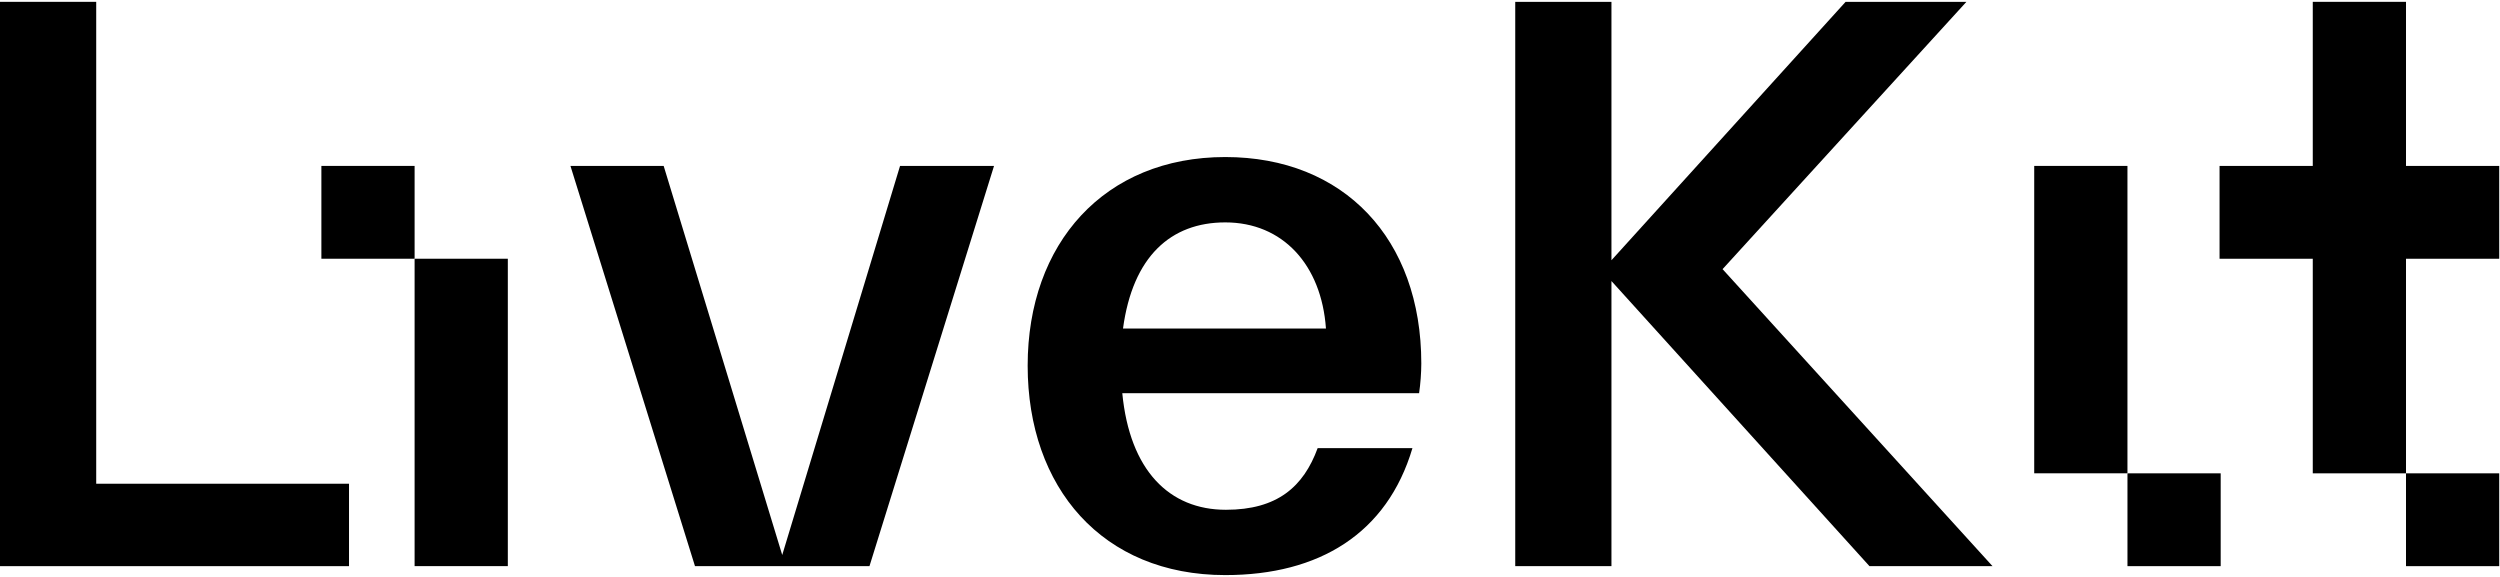
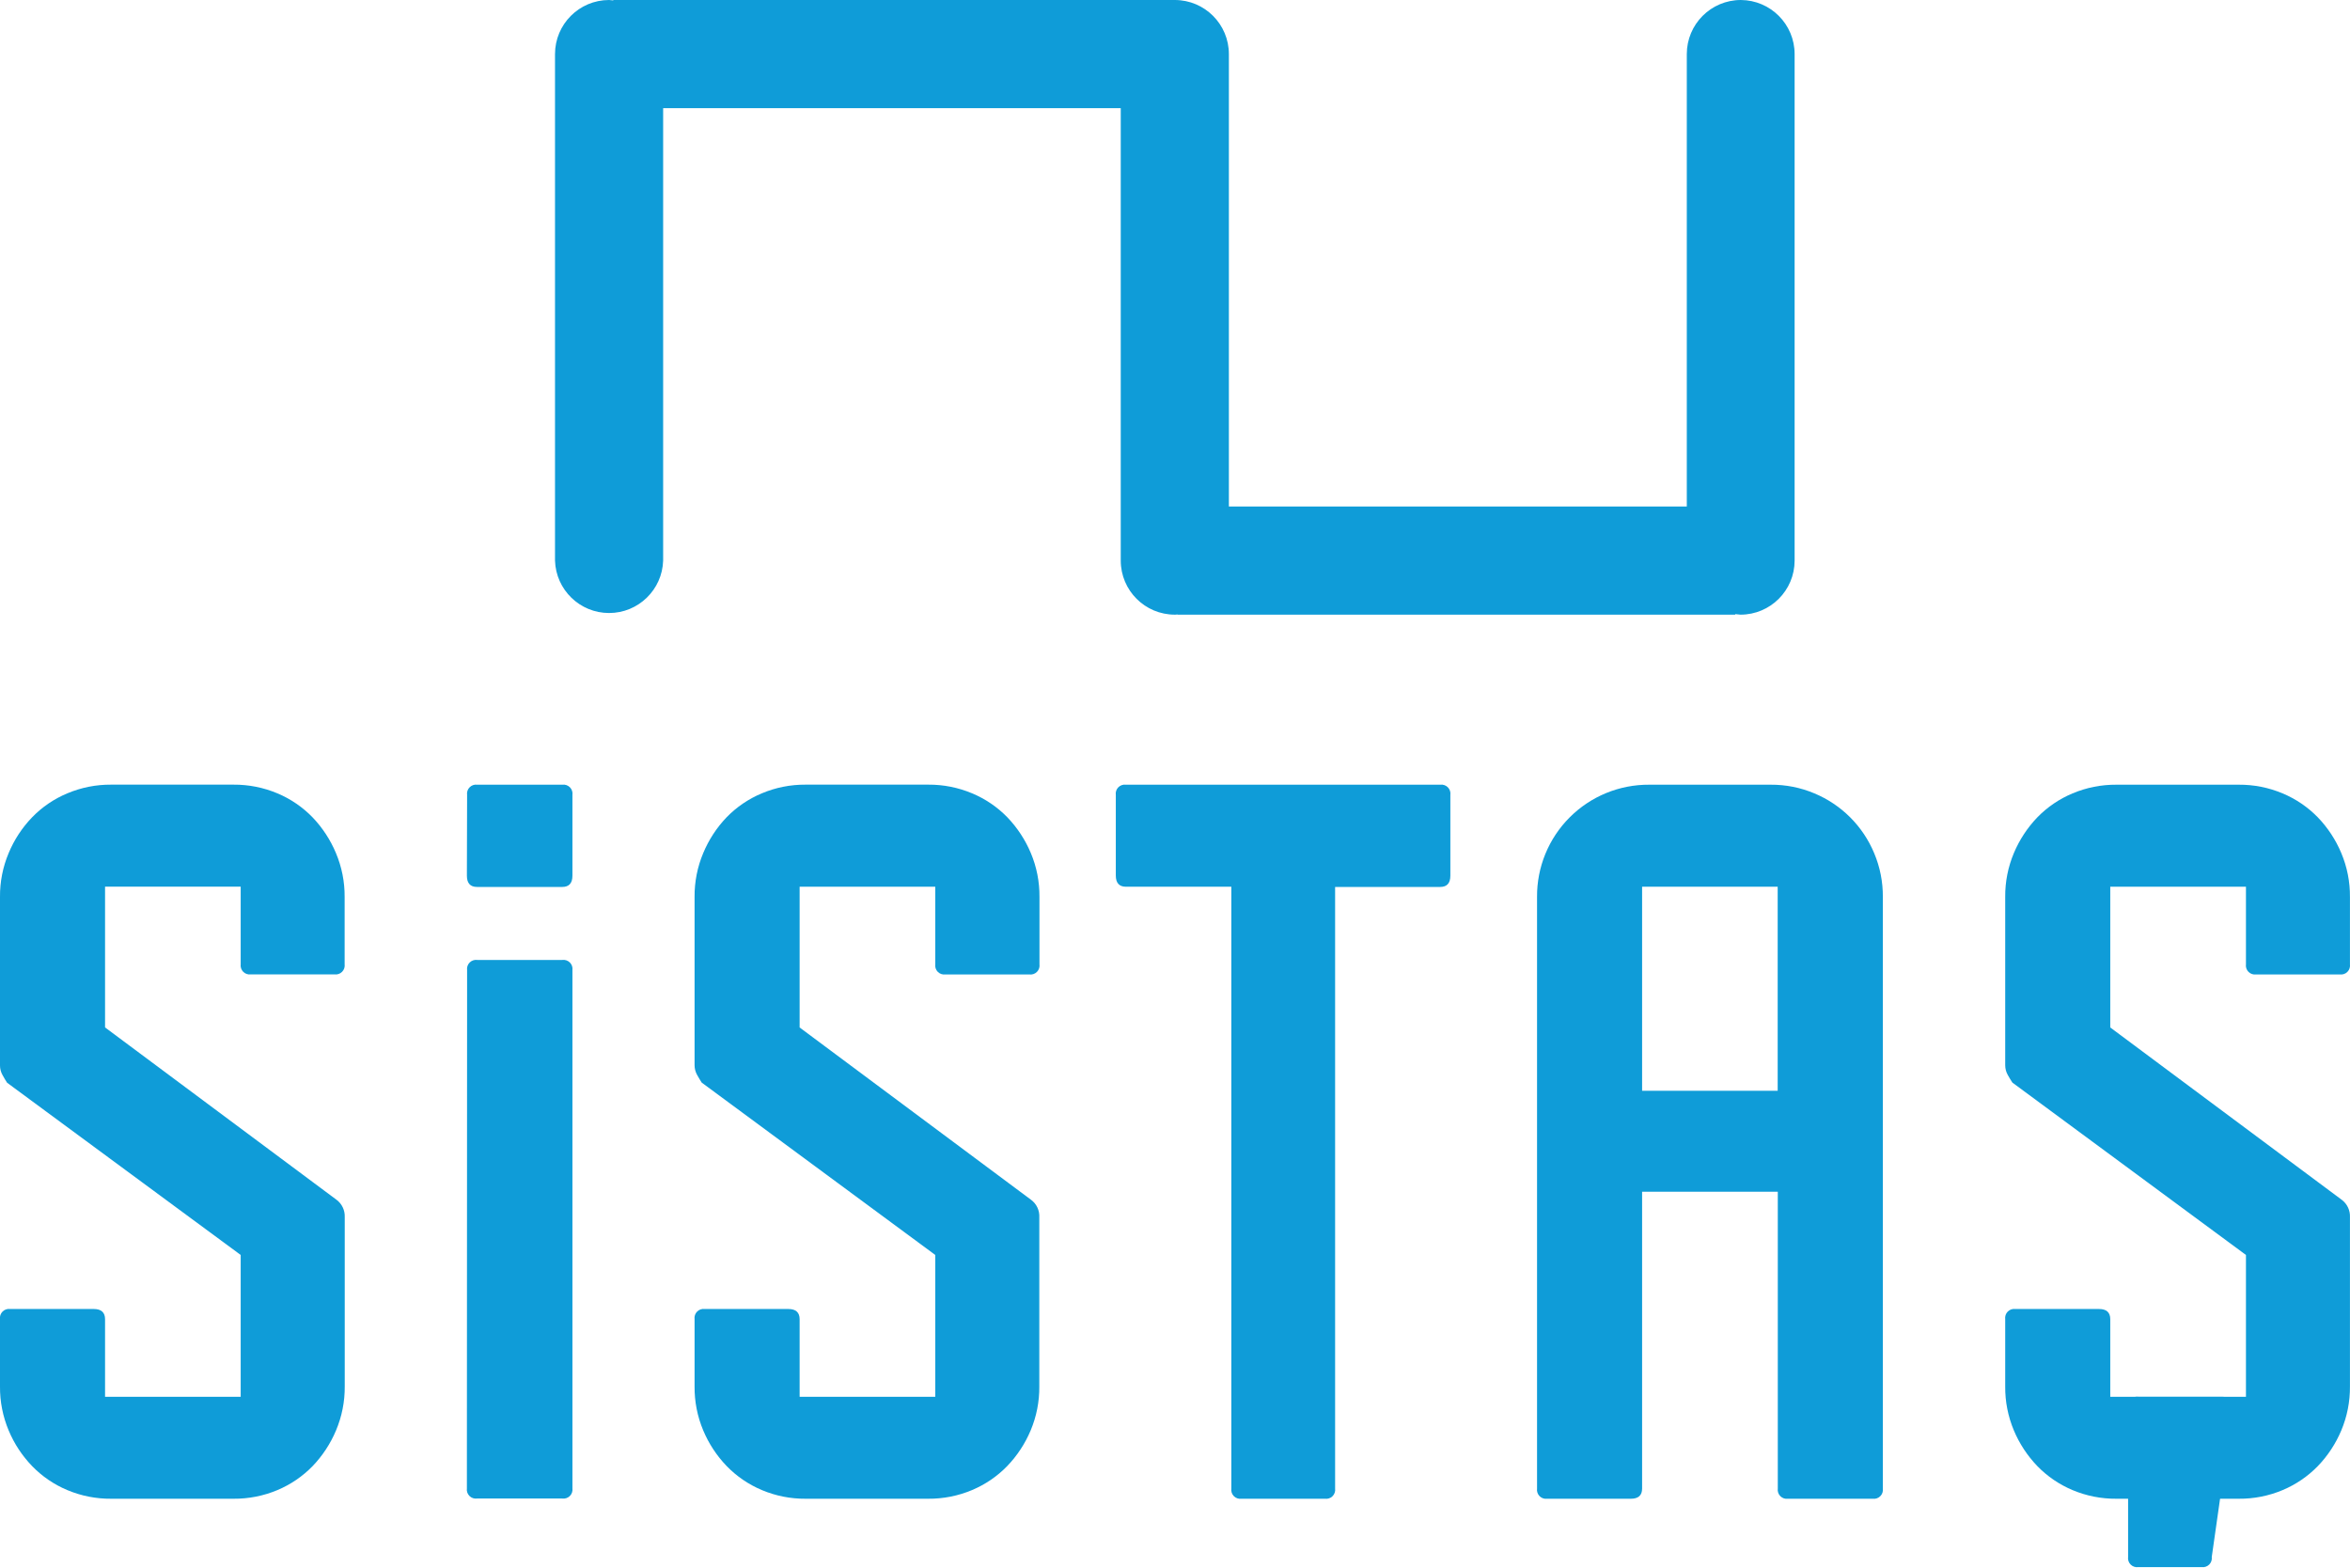
- <svg xmlns="http://www.w3.org/2000/svg" width="104" height="24" viewBox="0 0 157 36" fill="none">
-   <path d="M6.042 0H0V35.439H21.918V30.263H6.042V0Z" fill="#000" />
-   <path d="M31.891 16.133H26.037V35.437H31.891V16.133Z" fill="#000" />
-   <path d="M49.124 34.738L41.678 10.304H35.824L43.645 35.438H54.603L62.425 10.304H56.523L49.124 34.738Z" fill="#000" />
-   <path d="M76.948 9.747C69.36 9.747 64.537 15.156 64.537 22.85C64.537 30.497 69.22 36 76.948 36C82.848 36 87.11 33.388 88.702 28.026H82.749C81.86 30.45 80.219 31.899 76.988 31.899C73.429 31.899 70.948 29.427 70.48 24.579H89.119C89.208 23.961 89.254 23.337 89.258 22.713C89.259 14.876 84.388 9.747 76.948 9.747ZM70.525 20.518C71.135 15.996 73.523 13.851 76.948 13.851C80.553 13.851 82.988 16.508 83.27 20.518H70.525Z" fill="#000" />
-   <path d="M123.491 0H115.904L101.199 16.228V0H95.157V35.439H101.199V17.534L117.403 35.439H125.13L108.177 16.787L123.491 0Z" fill="#000" />
-   <path d="M133.604 10.304H127.749V29.608H133.604V10.304Z" fill="#000" />
-   <path d="M26.037 10.304H20.183V16.133H26.037V10.304Z" fill="#000" />
-   <path d="M139.459 29.61H133.605V35.439H139.459V29.61Z" fill="#000" />
-   <path d="M156.951 29.61H151.097V35.439H156.951V29.61Z" fill="#000" />
-   <path d="M156.951 16.134V10.305H151.097V0H145.242V10.305H139.388V16.134H145.242V29.61H151.097V16.134H156.951Z" fill="#000" />
+ <svg xmlns="http://www.w3.org/2000/svg" id="Layer_1" data-name="Layer 1" viewBox="0 0 442.68 295.19">
+   <defs>
+     <style>.cls-1{fill:#0f9cd8;}</style>
+   </defs>
+   <path class="cls-1" d="M142.07,412.22a20.9,20.9,0,0,1-1.64,8.27,22,22,0,0,1-4.41,6.72,20.07,20.07,0,0,1-6.63,4.52,20.93,20.93,0,0,1-8.27,1.63H98.07a20.85,20.85,0,0,1-8.26-1.63,19.87,19.87,0,0,1-6.63-4.52,21.68,21.68,0,0,1-4.42-6.72,20.9,20.9,0,0,1-1.63-8.27V399.54a1.7,1.7,0,0,1,1.92-1.92H94.8c1.41,0,2.12.65,2.12,1.92v14.61h25.55V387.44L78.47,355c-.26-.39-.55-.87-.86-1.44a3.63,3.63,0,0,1-.48-1.83V320a20.85,20.85,0,0,1,1.63-8.26A21.72,21.72,0,0,1,83.18,305a19.84,19.84,0,0,1,6.63-4.51,20.85,20.85,0,0,1,8.26-1.64h23.05a20.94,20.94,0,0,1,8.27,1.64A20,20,0,0,1,136,305a22.06,22.06,0,0,1,4.41,6.73,20.85,20.85,0,0,1,1.64,8.26v12.68a1.7,1.7,0,0,1-1.92,1.92H124.39a1.7,1.7,0,0,1-1.92-1.92v-14.6H96.92v26.51l43.61,32.47a3.86,3.86,0,0,1,1.54,3.27Z" transform="translate(-77.13 -151.05)" />
+   <path class="cls-1" d="M165.12,300.79a1.7,1.7,0,0,1,1.92-1.93h16a1.7,1.7,0,0,1,1.92,1.93V316c0,1.42-.64,2.12-1.92,2.12H167c-1.28,0-1.92-.7-1.92-2.12Zm0,33a1.7,1.7,0,0,1,1.92-1.92h16a1.7,1.7,0,0,1,1.92,1.92v97.61a1.7,1.7,0,0,1-1.92,1.92H167a1.7,1.7,0,0,1-1.92-1.92Z" transform="translate(-77.13 -151.05)" />
+   <path class="cls-1" d="M272.91,412.22a20.9,20.9,0,0,1-1.63,8.27,22,22,0,0,1-4.42,6.72,20.07,20.07,0,0,1-6.63,4.52,20.88,20.88,0,0,1-8.26,1.63H228.91a20.85,20.85,0,0,1-8.26-1.63,20.07,20.07,0,0,1-6.63-4.52,21.86,21.86,0,0,1-4.42-6.72,20.9,20.9,0,0,1-1.63-8.27V399.54a1.7,1.7,0,0,1,1.92-1.92h15.76c1.4,0,2.11.65,2.11,1.92v14.61h25.55V387.44l-44-32.47c-.25-.39-.54-.87-.86-1.44a3.73,3.73,0,0,1-.48-1.83V320a20.85,20.85,0,0,1,1.63-8.26A21.9,21.9,0,0,1,214,305a20,20,0,0,1,6.63-4.51,20.85,20.85,0,0,1,8.26-1.64H252a20.89,20.89,0,0,1,8.26,1.64,20,20,0,0,1,6.63,4.51,22.09,22.09,0,0,1,4.42,6.73,20.85,20.85,0,0,1,1.63,8.26v12.68A1.7,1.7,0,0,1,271,334.6H255.23a1.7,1.7,0,0,1-1.92-1.92v-14.6H227.76v26.51l43.61,32.47a3.84,3.84,0,0,1,1.54,3.27Z" transform="translate(-77.13 -151.05)" />
+   <path class="cls-1" d="M350.34,316c0,1.42-.64,2.12-1.92,2.12H328.63V431.44a1.7,1.7,0,0,1-1.92,1.92H311a1.7,1.7,0,0,1-1.92-1.92V318.08H289.24c-1.28,0-1.92-.7-1.92-2.12V300.79a1.7,1.7,0,0,1,1.92-1.93h59.18a1.7,1.7,0,0,1,1.92,1.93Z" transform="translate(-77.13 -151.05)" />
+   <path class="cls-1" d="M431.81,431.44a1.7,1.7,0,0,1-1.92,1.92H413.94a1.7,1.7,0,0,1-1.92-1.92V375.53H386.46v55.91c0,1.28-.7,1.92-2.11,1.92H368.59a1.7,1.7,0,0,1-1.92-1.92V320a21,21,0,0,1,21.14-21.14h22.86a20.85,20.85,0,0,1,8.26,1.64,20.91,20.91,0,0,1,11.24,11.24,20.85,20.85,0,0,1,1.64,8.26ZM412,318.08H386.46v38.43H412Z" transform="translate(-77.13 -151.05)" />
+   <path class="cls-1" d="M519.8,412.22a20.9,20.9,0,0,1-1.63,8.27,21.86,21.86,0,0,1-4.42,6.72,20.07,20.07,0,0,1-6.63,4.52,20.85,20.85,0,0,1-8.26,1.63H475.8a20.88,20.88,0,0,1-8.26-1.63,20.07,20.07,0,0,1-6.63-4.52,22,22,0,0,1-4.42-6.72,20.9,20.9,0,0,1-1.63-8.27V399.54a1.7,1.7,0,0,1,1.92-1.92h15.76c1.41,0,2.11.65,2.11,1.92v14.61h25.56V387.44l-44-32.47q-.39-.59-.87-1.44a3.73,3.73,0,0,1-.48-1.83V320a20.85,20.85,0,0,1,1.63-8.26,22.09,22.09,0,0,1,4.42-6.73,20,20,0,0,1,6.63-4.51,20.89,20.89,0,0,1,8.26-1.64h23.06a20.85,20.85,0,0,1,8.26,1.64,20,20,0,0,1,6.63,4.51,21.9,21.9,0,0,1,4.42,6.73A20.85,20.85,0,0,1,519.8,320v12.68a1.7,1.7,0,0,1-1.92,1.92H502.13a1.7,1.7,0,0,1-1.92-1.92v-14.6H474.65v26.51l43.62,32.47a3.86,3.86,0,0,1,1.53,3.27Z" transform="translate(-77.13 -151.05)" />
+   <path class="cls-1" d="M493.77,444.32a1.7,1.7,0,0,1-1.92,1.92H479.94a1.7,1.7,0,0,1-1.93-1.92V416.07a1.7,1.7,0,0,1,1.93-1.92h15.75c1.41,0,2.11.65,2.11,1.92Z" transform="translate(-77.13 -151.05)" />
+   <path class="cls-1" d="M405.06,151.05a10.19,10.19,0,0,0-10.18,10.19v85.22H308.62V161.24a10.19,10.19,0,0,0-10.18-10.19H192.66v.08c-.26,0-.52-.08-.79-.08a10.19,10.19,0,0,0-10.19,10.19v95.41a10.19,10.19,0,0,0,20.37,0V171.42h86.2v85.23a10.19,10.19,0,0,0,10.19,10.18c.16,0,.32,0,.49-.05v.05H404v-.1c.35,0,.68.1,1,.1a10.19,10.19,0,0,0,10.19-10.18V161.24A10.19,10.19,0,0,0,405.06,151.05Z" transform="translate(-77.13 -151.05)" />
</svg>
